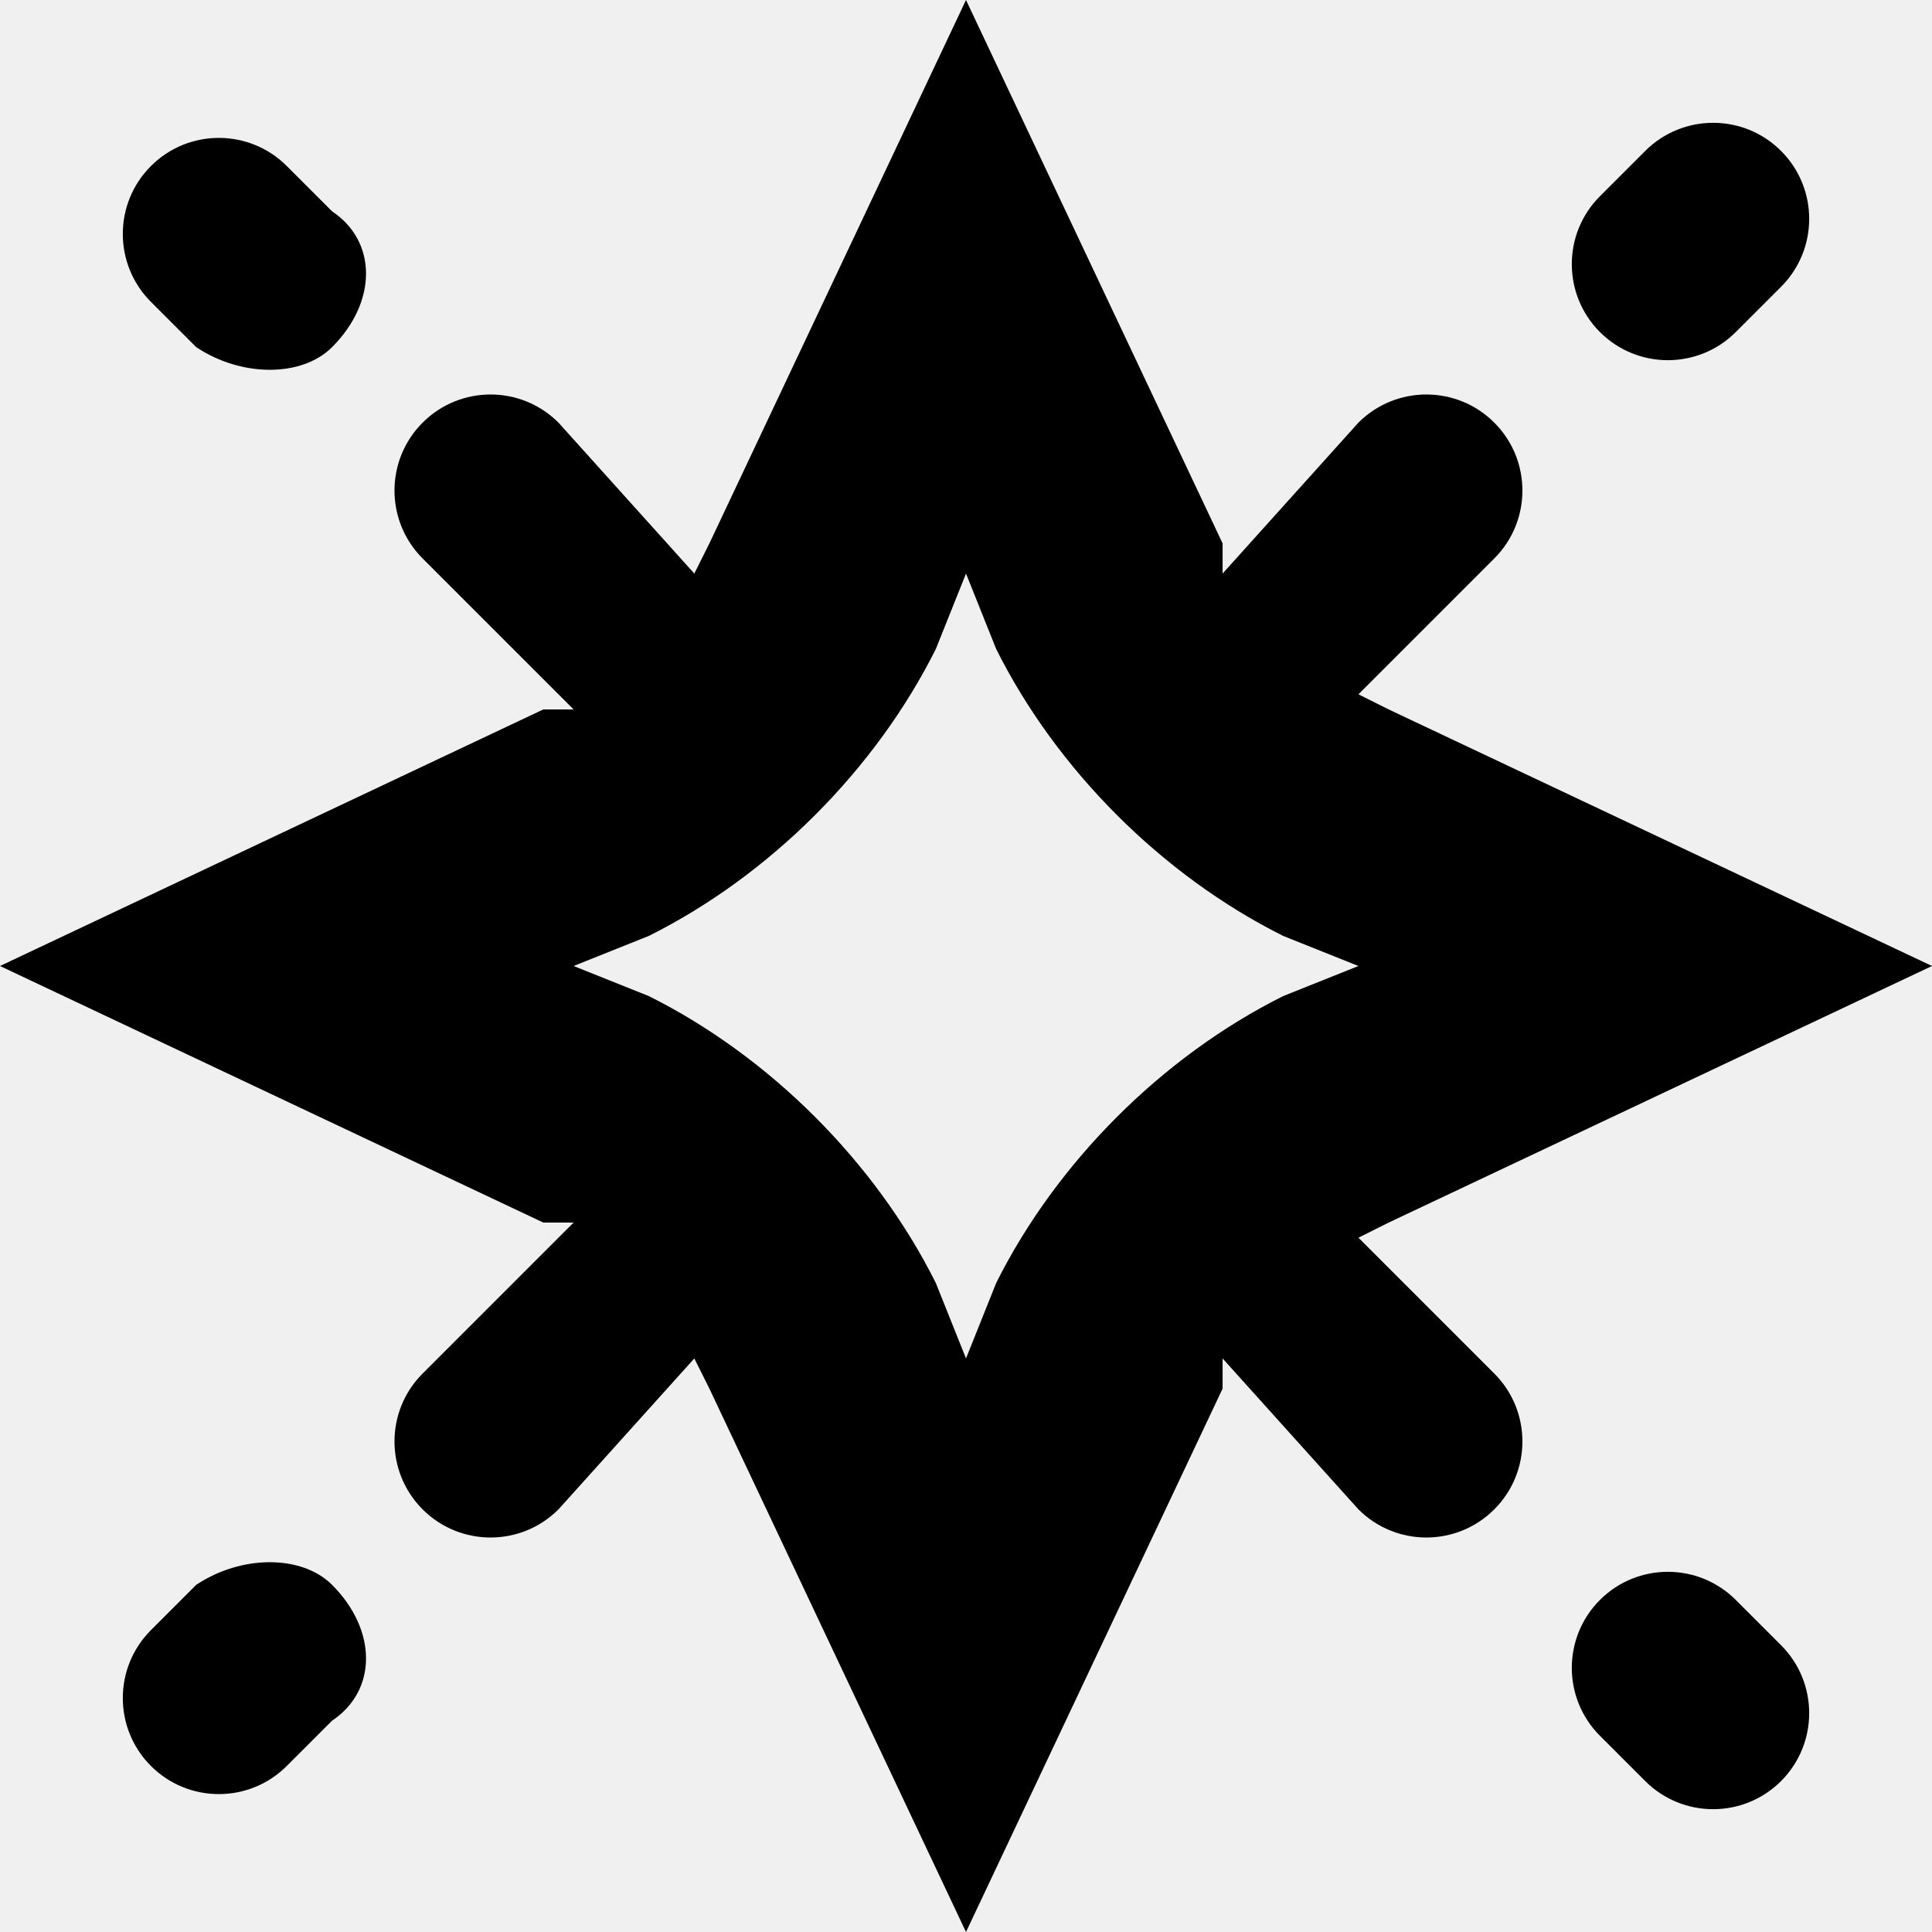
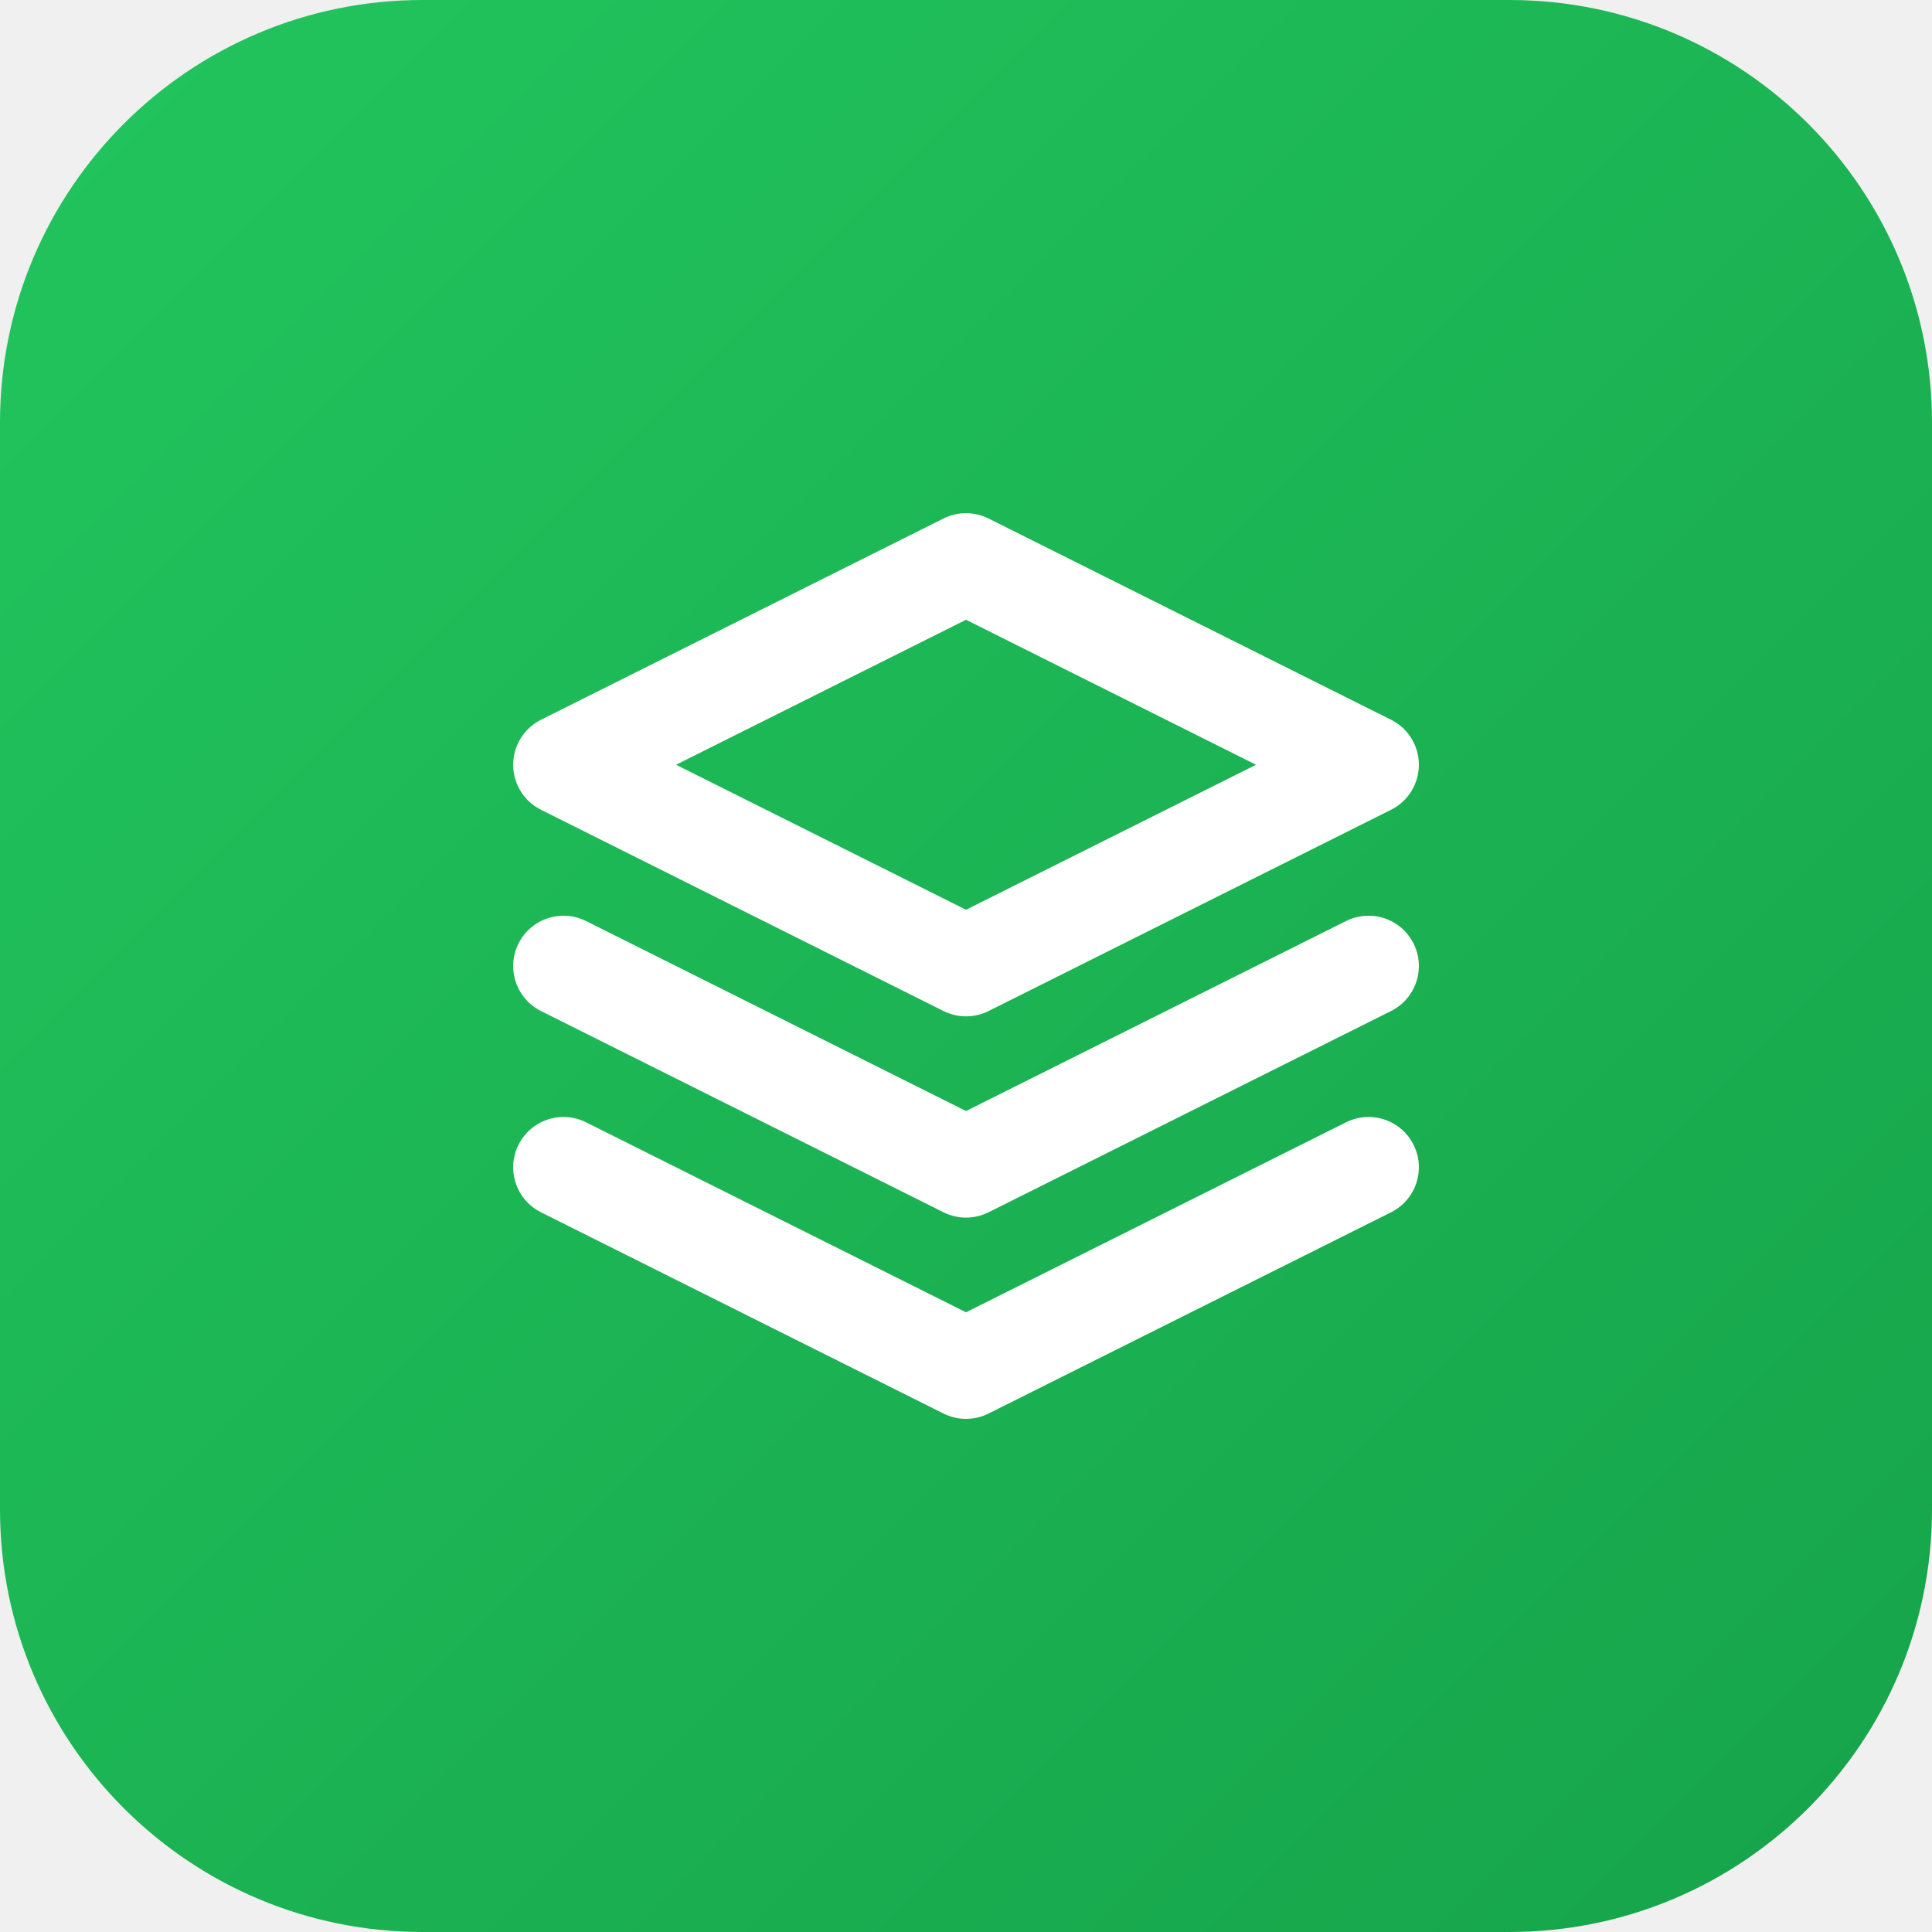
- <svg xmlns="http://www.w3.org/2000/svg" viewBox="0 0 128 128">
-   <path fill-rule="evenodd" d="M81 36 64 0 47 36l-1 2-9-10a6 6 0 0 0-9 9l10 10h-2L0 64l36 17h2L28 91a6 6 0 1 0 9 9l9-10 1 2 17 36 17-36v-2l9 10a6 6 0 1 0 9-9l-9-9 2-1 36-17-36-17-2-1 9-9a6 6 0 1 0-9-9l-9 10v-2Zm-17 2-2 5c-4 8-11 15-19 19l-5 2 5 2c8 4 15 11 19 19l2 5 2-5c4-8 11-15 19-19l5-2-5-2c-8-4-15-11-19-19l-2-5Z" clip-rule="evenodd" />
-   <path d="M118 19a6 6 0 0 0-9-9l-3 3a6 6 0 1 0 9 9l3-3Zm-96 4c-2 2-6 2-9 0l-3-3a6 6 0 1 1 9-9l3 3c3 2 3 6 0 9Zm0 82c-2-2-6-2-9 0l-3 3a6 6 0 1 0 9 9l3-3c3-2 3-6 0-9Zm96 4a6 6 0 0 1-9 9l-3-3a6 6 0 1 1 9-9l3 3Z" />
-   <style>path{fill:#000}@media (prefers-color-scheme:dark){path{fill:#fff}}</style>
+ <svg xmlns="http://www.w3.org/2000/svg" viewBox="0 0 32 32">
+   <defs>
+     <linearGradient id="g" x1="0" y1="0" x2="1" y2="1">
+       <stop offset="0%" stop-color="#22c55e" />
+       <stop offset="100%" stop-color="#16a34a" />
+     </linearGradient>
+   </defs>
+   <rect width="32" height="32" rx="7" fill="url(#g)" />
+   <g transform="translate(8 8) scale(0.6667)" fill="none" stroke="white" stroke-width="2.5" stroke-linecap="round" stroke-linejoin="round">
+     <path d="M12 2L2 7l10 5 10-5-10-5z" />
+     <path d="M2 17l10 5 10-5" />
+     <path d="M2 12l10 5 10-5" />
+   </g>
</svg>
